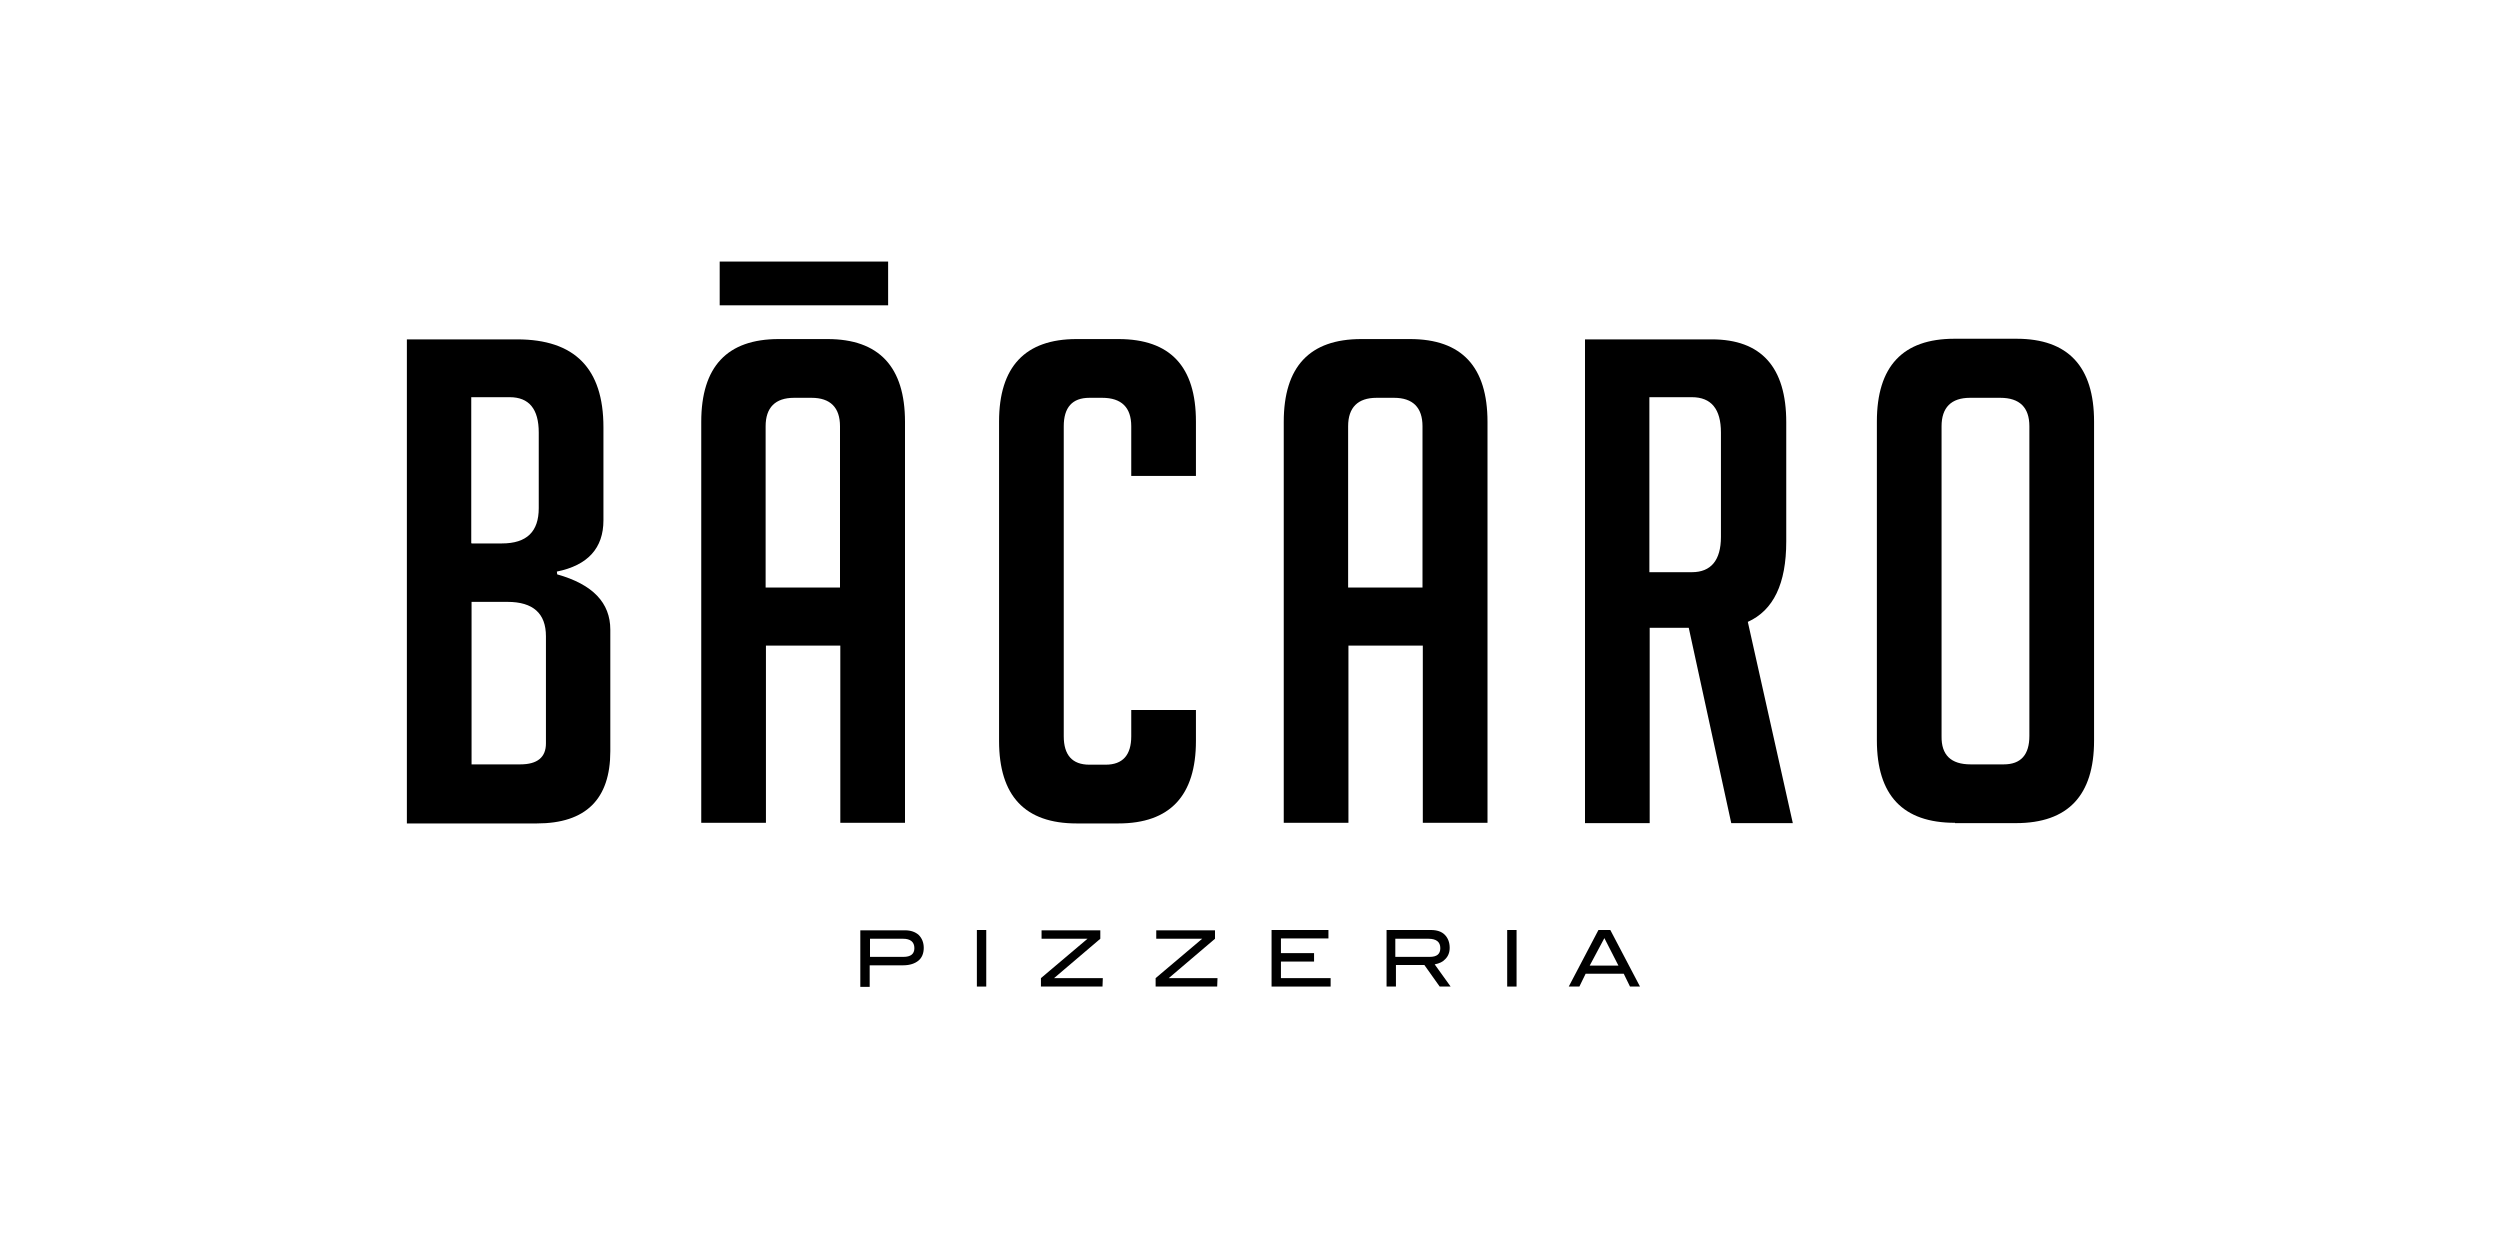
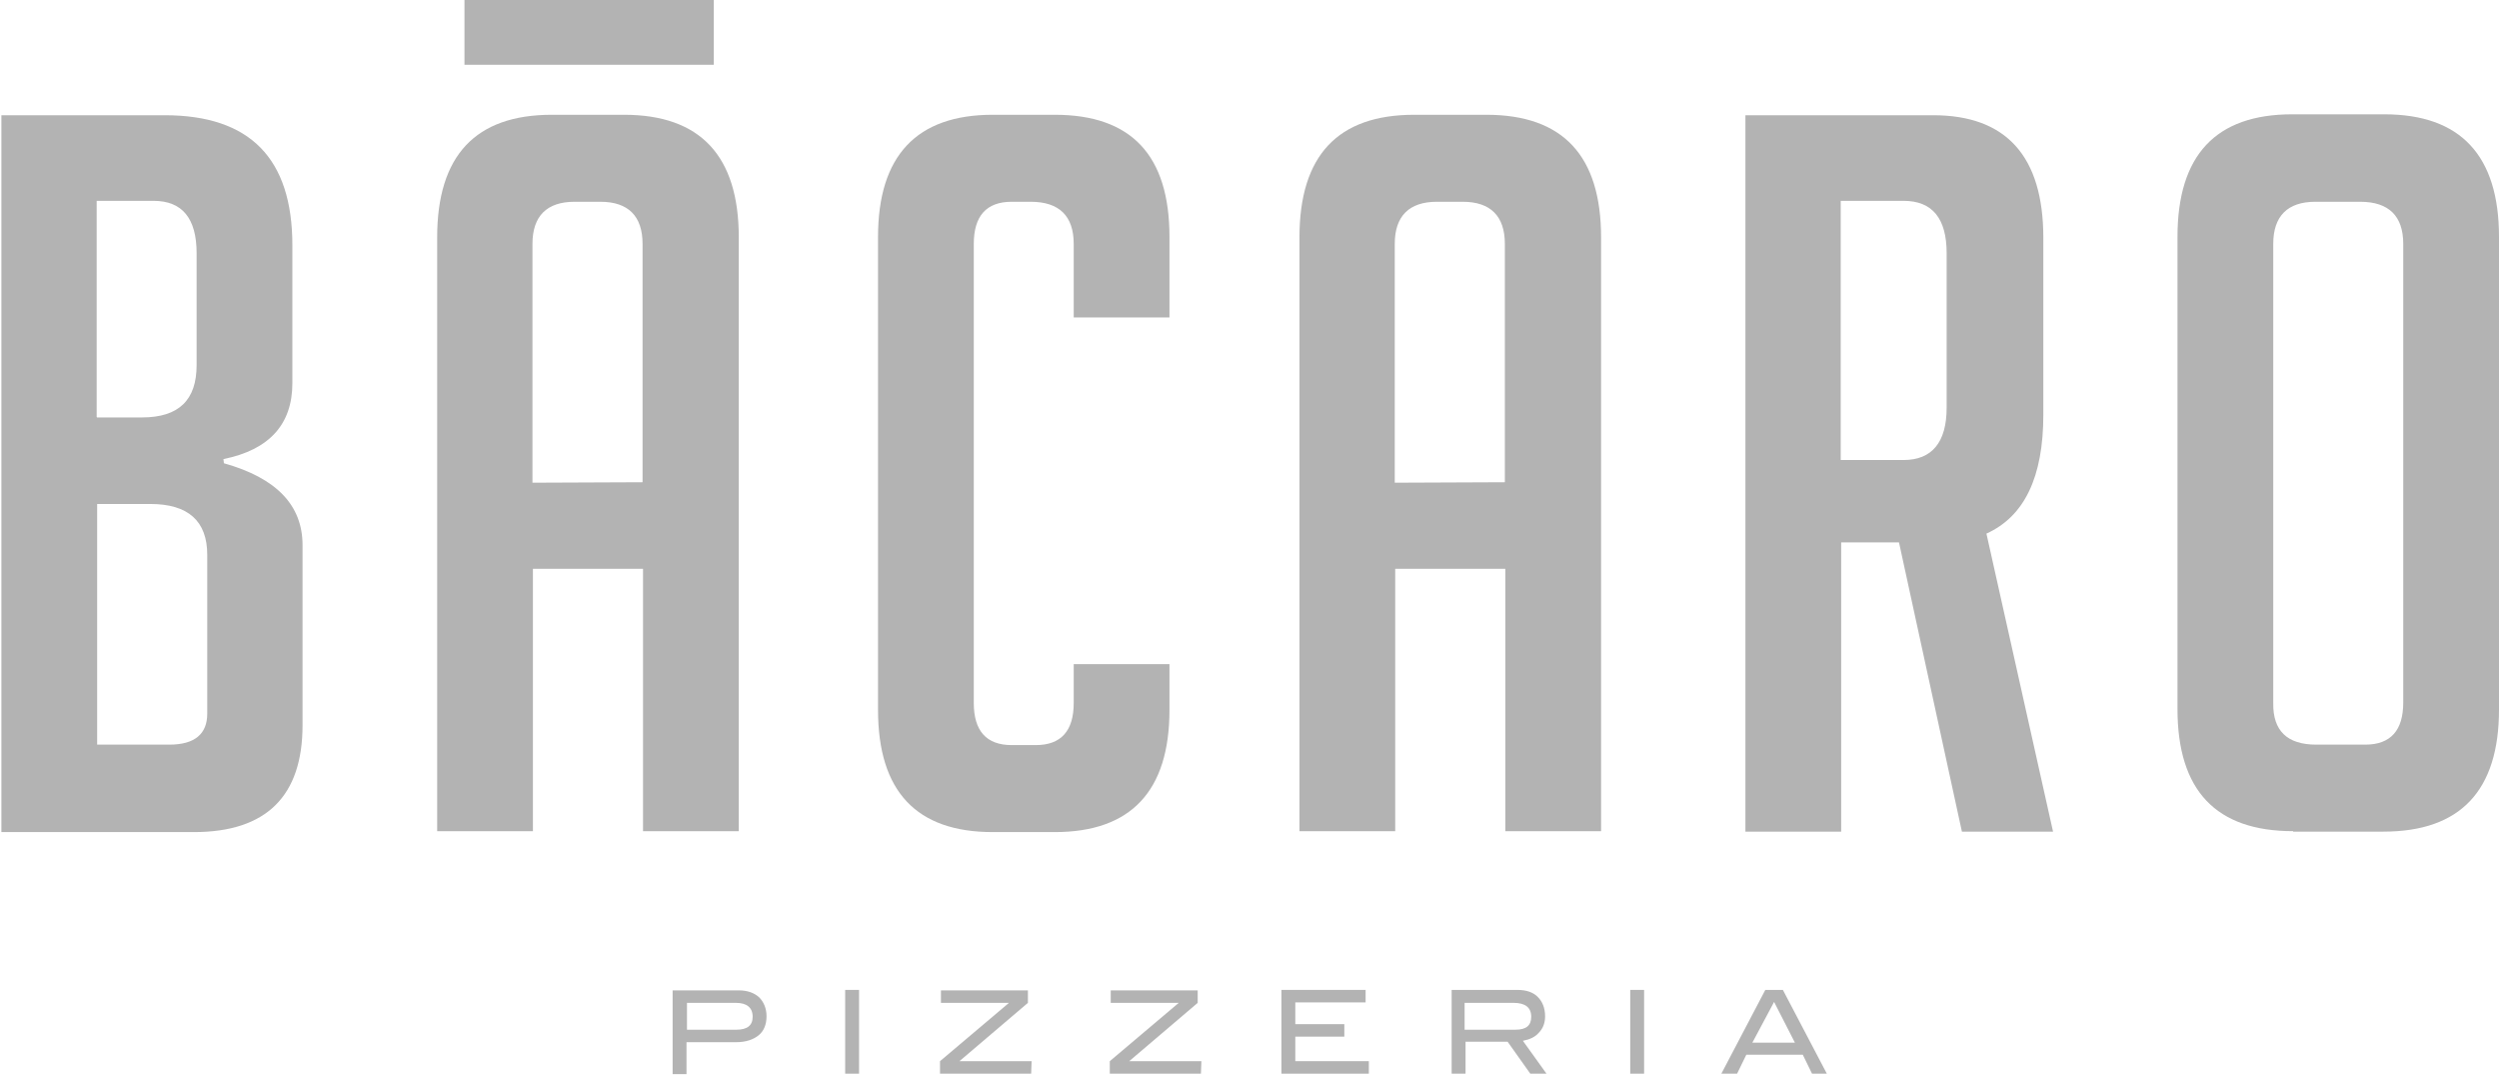
- <svg xmlns="http://www.w3.org/2000/svg" version="1.1" id="Layer_1" x="0px" y="0px" viewBox="0 0 800 400" style="enable-background:new 0 0 800 400;" xml:space="preserve">
-   <style type="text/css">
- 	.st0{display:none;}
- 	.st1{display:inline;fill:#1A1A1A;}
- 	.st2{display:inline;fill:#FF0000;}
- </style>
-   <g id="Layer_1_1_" class="st0">
-     <path class="st1" d="M350.4,145l-25.6,111.7h15.5l6.7-30.8h23.6l6.6,30.8h15.7L368.8,145H350.4L350.4,145z M348.9,213.4l5.4-26.7   c1.5-7.1,3.2-17.4,4.4-25.5h0.7c1.2,8,2.7,17.9,4.2,25.5l5.2,26.7H348.9L348.9,213.4z M452,142h-15.8v41.9h-0.3   c-2.9-6.1-8.1-9.1-14.6-9.1c-13,0-25.3,13.4-25.3,41.9c0,25,9.3,41.3,24.4,41.3c8.2,0,14.5-5.5,17.2-11.1h0.5l1,9.8h13.6   c-0.3-5.6-0.7-14.6-0.7-20.7L452,142L452,142z M436.2,228.3c0,1.8-0.2,3.8-0.5,5.1c-2.7,9.6-7.4,11.4-10.9,11.4   c-8.4,0-12.8-11.6-12.8-28.2c0-14.9,3.4-28.5,13.3-28.5c5.7,0,9.9,6.3,10.8,13.6c0.2,1.7,0.2,3.5,0.2,5L436.2,228.3L436.2,228.3z    M490.5,174.8c-15,0-29,12.4-29,41.8c0,27.7,11.8,41.4,28.1,41.4h0.2c12.5,0,28.5-9.8,28.5-41.8   C518.3,189.1,506.7,174.8,490.5,174.8L490.5,174.8z M490.2,245.7H490c-10.3,0-12.6-15.9-12.6-29.3c0-12.1,2-29.3,12.5-29.3   c10.1,0,12.3,17.2,12.3,29.3C502.1,228.7,500,245.7,490.2,245.7L490.2,245.7z M561.2,174.8c-7.2,0-13,3.1-17.2,10.4h-0.3V142h-15.8   v94c0,6.1-0.3,15.2-0.7,20.7h13.6l0.8-10.1h0.7c3.5,7.1,8.1,11.4,16.2,11.4c13.5,0,25.4-14.1,25.4-42.9   C583.9,190.4,575.2,174.8,561.2,174.8L561.2,174.8z M555,244.9c-3.2,0-8.1-2-10.6-11.8c-0.5-1.3-0.7-3.1-0.7-5v-22.5   c0-1.7,0.2-3.8,0.5-5.5c1.2-5.8,5.4-11.9,10.6-11.9c9.4,0,13.1,12.4,13.1,27.8C567.9,232.6,564.4,244.9,555,244.9L555,244.9z    M646,211.1c0-20.2-7.9-36.3-24.9-36.3s-29.3,16.2-29.3,42.6c0,24.9,10.8,40.1,31.3,40.1c7.2,0,14.6-1.3,19.5-3.8l-2.4-11.3   c-3.5,1.7-8.4,3-14.1,3c-9.6,0-18.7-5.1-18.9-25.9l38.4,0.2C645.8,217.6,646,215.1,646,211.1L646,211.1z M607.4,208.5   c0.5-10.1,4.2-21.9,12.5-21.9c6.2,0,11.3,7.6,11.1,21.9H607.4z" />
-     <path class="st2" d="M198.3,234.3l20.7-47.9l30.1,70.3h-19.7l-9-22.4L198.3,234.3L198.3,234.3z M155,145.3h47.3L155,256.7V145.3z    M282.9,256.7l-47.3-111.4h47.3V256.7z" />
-   </g>
-   <g id="Layer_2_1_">
-     <g>
-       <g>
-         <g>
-           <path d="M178.3,183.8c11.4,3.2,17,9.1,17,17.7v38.9c0,15.3-7.8,23.1-23.5,23.1h-41.6V108.6h35.3c18.4,0,27.6,9.3,27.6,28.1v29.8      c0,8.9-5,14.4-14.9,16.4L178.3,183.8L178.3,183.8z M150.9,173.9h9.7c8,0,11.8-3.8,11.8-11.3v-24.2c0-7.5-3.1-11.3-9.3-11.3      h-12.3v46.7H150.9z M150.9,244.6h15.6c5.5,0,8.2-2.3,8.2-6.7v-34.3c0-7.3-4.1-11-12.3-11h-11.5L150.9,244.6L150.9,244.6z" />
-           <path d="M245.1,263.3h-20.7V135c0-17.7,8.3-26.5,24.8-26.5h15.6c16.5,0,24.8,8.9,24.8,26.5v128.3h-20.7v-56.7h-23.8L245.1,263.3      L245.1,263.3z M268.8,187.9v-51.5c0-6-3.1-9.1-9.1-9.1h-5.6c-6,0-9.1,3.1-9.1,9.1V188h23.8V187.9z" />
-           <path d="M382.7,227.2v9.9c0,17.5-8.3,26.4-24.8,26.4h-13.4c-16.5,0-24.8-8.8-24.8-26.4V134.9c0-17.5,8.3-26.4,24.8-26.4h13.4      c16.6,0,24.8,8.8,24.8,26.4v17.4H362v-15.9c0-6-3.1-9.1-9.3-9.1h-4.1c-5.5,0-8.2,3.1-8.2,9.1v99.2c0,6,2.7,9.1,8.2,9.1h5.2      c5.5,0,8.2-3.1,8.2-9.1v-8.4H382.7z" />
-           <path d="M431.5,263.3h-20.7V135c0-17.7,8.3-26.5,24.8-26.5h15.6c16.6,0,24.8,8.9,24.8,26.5v128.3h-20.7v-56.7h-23.8L431.5,263.3      L431.5,263.3z M455.2,187.9v-51.5c0-6-3.1-9.1-9.1-9.1h-5.6c-6,0-9.1,3.1-9.1,9.1V188h23.8V187.9z" />
-           <path d="M507.2,108.6h40.6c15.8,0,23.8,8.9,23.8,26.5v38.2c0,13.5-4.1,22-12.3,25.7l14.4,64.4H554l-13.6-62.5h-12.5v62.5h-20.7      L507.2,108.6L507.2,108.6z M527.8,183.1h13.6c6.1,0,9.3-3.8,9.3-11.3v-33.4c0-7.5-3.1-11.3-9.3-11.3h-13.6V183.1z" />
-           <path d="M625.6,263.3c-16.7,0-25-8.8-25-26.4V134.9c0-17.7,8.3-26.5,24.8-26.5h19.9c16.5,0,24.8,8.9,24.8,26.5V237      c0,17.5-8.3,26.4-25,26.4H625.6z M630.6,244.6h10.6c5.5,0,8.2-3.1,8.2-9.1v-99.1c0-6-3.1-9.1-9.3-9.1h-9.7c-6,0-9.1,3.1-9.1,9.1      v99.2C621.2,241.6,624.3,244.6,630.6,244.6z" />
-         </g>
-         <rect x="230.3" y="83.7" width="53.9" height="14" />
-       </g>
-     </g>
-     <g>
-       <path d="M289.6,297.7c1.8,0,3.3,0.5,4.4,1.5c1,1,1.6,2.4,1.6,4.1c0,1.8-0.6,3.2-1.7,4.1c-1.1,0.9-2.7,1.5-4.9,1.5h-10.7v6.9h-3    v-18.1H289.6z M289.1,306.2c2.3,0,3.5-0.9,3.5-2.8c0-2-1.3-3-3.6-3h-10.6v5.8H289.1z" />
-       <path d="M315.6,315.7h-3v-18.1h3V315.7z" />
-       <path d="M352.8,315.7h-19.7V313l14.9-12.6h-14.7v-2.7h18.8v2.7L337.3,313h15.6L352.8,315.7L352.8,315.7z" />
-       <path d="M389.5,315.7h-19.7V313l14.9-12.6h-14.7v-2.7h18.8v2.7L374,313h15.6L389.5,315.7L389.5,315.7z" />
-       <path d="M425.8,315.7h-18.9v-18.1h18.2v2.7h-15.2v4.7h10.6v2.7h-10.6v5.3h15.9V315.7z" />
-       <path d="M464.2,315.7h-3.5l-4.9-6.9h-9.1v6.9h-3v-18.1h14.2c1.9,0,3.4,0.5,4.4,1.5c1,1,1.6,2.4,1.6,4.2c0,1.5-0.5,2.7-1.4,3.6    c-0.8,0.9-1.9,1.4-3.4,1.7L464.2,315.7z M457.5,306.2c2.3,0,3.4-0.9,3.4-2.8c0-2-1.3-3-3.8-3h-10.6v5.8H457.5z" />
-       <path d="M485.3,315.7h-3v-18.1h3V315.7z" />
-       <path d="M524.8,315.7h-3.2l-2-4.1h-12.2l-2,4.1H502l9.5-18.1h3.8L524.8,315.7z M517.9,309l-4.5-8.8l-4.7,8.8H517.9z" />
-     </g>
+ <svg xmlns="http://www.w3.org/2000/svg" enable-background="new 0 0 540.2 232.6" viewBox="0 0 540.2 232.6">
+   <g fill="#b3b3b3">
+     <path d="m48.4 100.1c11.4 3.2 17 9.1 17 17.7v38.9c0 15.3-7.8 23.1-23.5 23.1h-41.6v-154.9h35.3c18.4 0 27.6 9.3 27.6 28.1v29.8c0 8.9-5 14.4-14.9 16.4zm-27.4-9.9h9.7c8 0 11.8-3.8 11.8-11.3v-24.2c0-7.5-3.1-11.3-9.3-11.3h-12.3v46.7zm0 70.7h15.6c5.5 0 8.2-2.3 8.2-6.7v-34.3c0-7.3-4.1-11-12.3-11h-11.5z" />
+     <path d="m115.2 179.6h-20.7v-128.3c0-17.7 8.3-26.5 24.8-26.5h15.6c16.5 0 24.8 8.9 24.8 26.5v128.3h-20.7v-56.7h-23.8zm23.7-75.4v-51.5c0-6-3.1-9.1-9.1-9.1h-5.6c-6 0-9.1 3.1-9.1 9.1v51.6z" />
+     <path d="m252.8 143.5v9.9c0 17.5-8.3 26.4-24.8 26.4h-13.4c-16.5 0-24.8-8.8-24.8-26.4v-102.2c0-17.5 8.3-26.4 24.8-26.4h13.4c16.6 0 24.8 8.8 24.8 26.4v17.4h-20.7v-15.9c0-6-3.1-9.1-9.3-9.1h-4.1c-5.5 0-8.2 3.1-8.2 9.1v99.2c0 6 2.7 9.1 8.2 9.1h5.2c5.5 0 8.2-3.1 8.2-9.1v-8.4z" />
+     <path d="m301.6 179.6h-20.7v-128.3c0-17.7 8.3-26.5 24.8-26.5h15.6c16.6 0 24.8 8.9 24.8 26.5v128.3h-20.7v-56.7h-23.8zm23.7-75.4v-51.5c0-6-3.1-9.1-9.1-9.1h-5.6c-6 0-9.1 3.1-9.1 9.1v51.6z" />
+     <path d="m377.3 24.9h40.6c15.8 0 23.8 8.9 23.8 26.5v38.2c0 13.5-4.1 22-12.3 25.7l14.4 64.4h-19.7l-13.6-62.5h-12.5v62.5h-20.7zm20.6 74.5h13.6c6.1 0 9.3-3.8 9.3-11.3v-33.4c0-7.5-3.1-11.3-9.3-11.3h-13.6z" />
+     <path d="m495.7 179.6c-16.7 0-25-8.8-25-26.4v-102c0-17.7 8.3-26.5 24.8-26.5h19.9c16.5 0 24.8 8.9 24.8 26.5v102.1c0 17.5-8.3 26.4-25 26.4h-19.5zm5-18.7h10.6c5.5 0 8.2-3.1 8.2-9.1v-99.1c0-6-3.1-9.1-9.3-9.1h-9.7c-6 0-9.1 3.1-9.1 9.1v99.2c-.1 6 3 9 9.3 9z" />
+     <path d="m100.4 0h53.9v14h-53.9z" />
+     <path d="m159.7 214c1.8 0 3.3.5 4.4 1.5 1 1 1.6 2.4 1.6 4.1 0 1.8-.6 3.2-1.7 4.1s-2.7 1.5-4.9 1.5h-10.7v6.9h-3v-18.1zm-.5 8.5c2.3 0 3.5-.9 3.5-2.8 0-2-1.3-3-3.6-3h-10.6v5.8z" />
+     <path d="m185.7 232h-3v-18.1h3z" />
+     <path d="m222.9 232h-19.7v-2.7l14.9-12.6h-14.7v-2.7h18.8v2.7l-14.8 12.6h15.6z" />
+     <path d="m259.6 232h-19.7v-2.7l14.9-12.6h-14.7v-2.7h18.8v2.7l-14.8 12.6h15.6z" />
+     <path d="m295.9 232h-18.9v-18.1h18.2v2.7h-15.2v4.7h10.6v2.7h-10.6v5.3h15.9z" />
+     <path d="m334.3 232h-3.5l-4.9-6.9h-9.1v6.9h-3v-18.1h14.2c1.9 0 3.4.5 4.4 1.5s1.6 2.4 1.6 4.2c0 1.5-.5 2.7-1.4 3.6-.8.9-1.9 1.4-3.4 1.7zm-6.7-9.5c2.3 0 3.4-.9 3.4-2.8 0-2-1.3-3-3.8-3h-10.6v5.8z" />
+     <path d="m355.4 232h-3v-18.1h3z" />
+     <path d="m394.9 232h-3.2l-2-4.1h-12.2l-2 4.1h-3.4l9.5-18.1h3.8zm-6.9-6.7-4.5-8.8-4.7 8.8z" />
  </g>
</svg>
